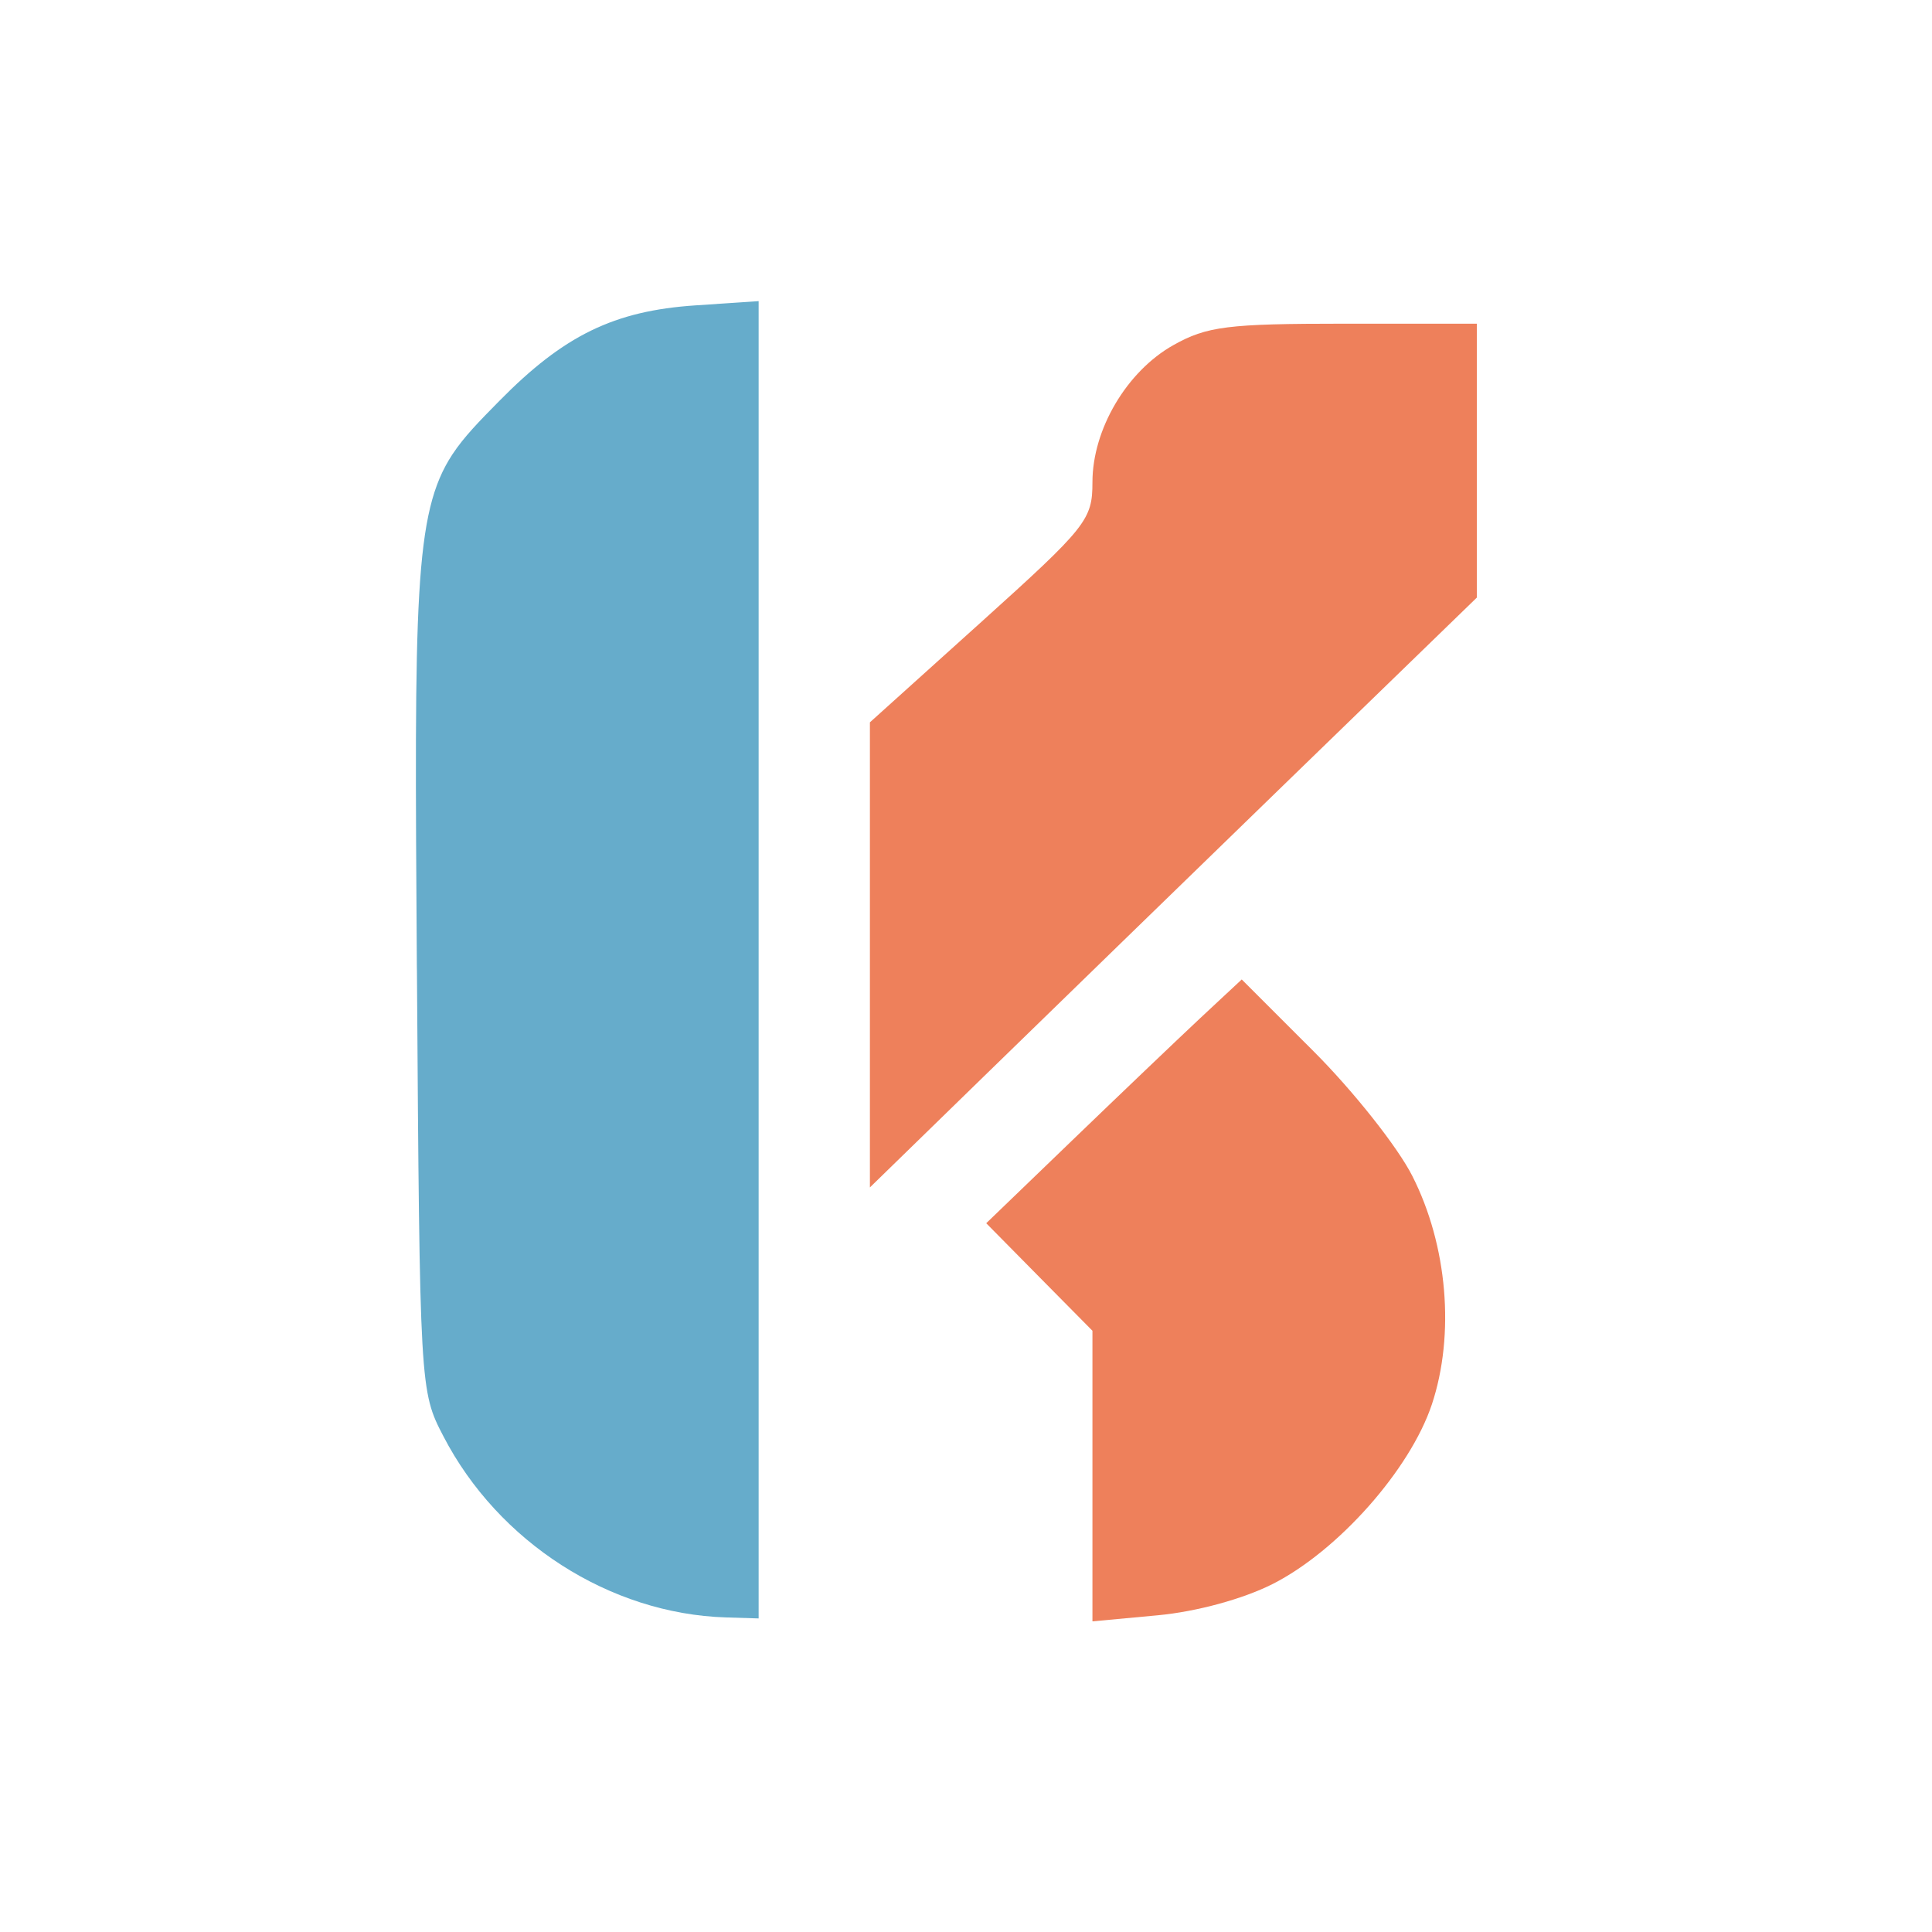
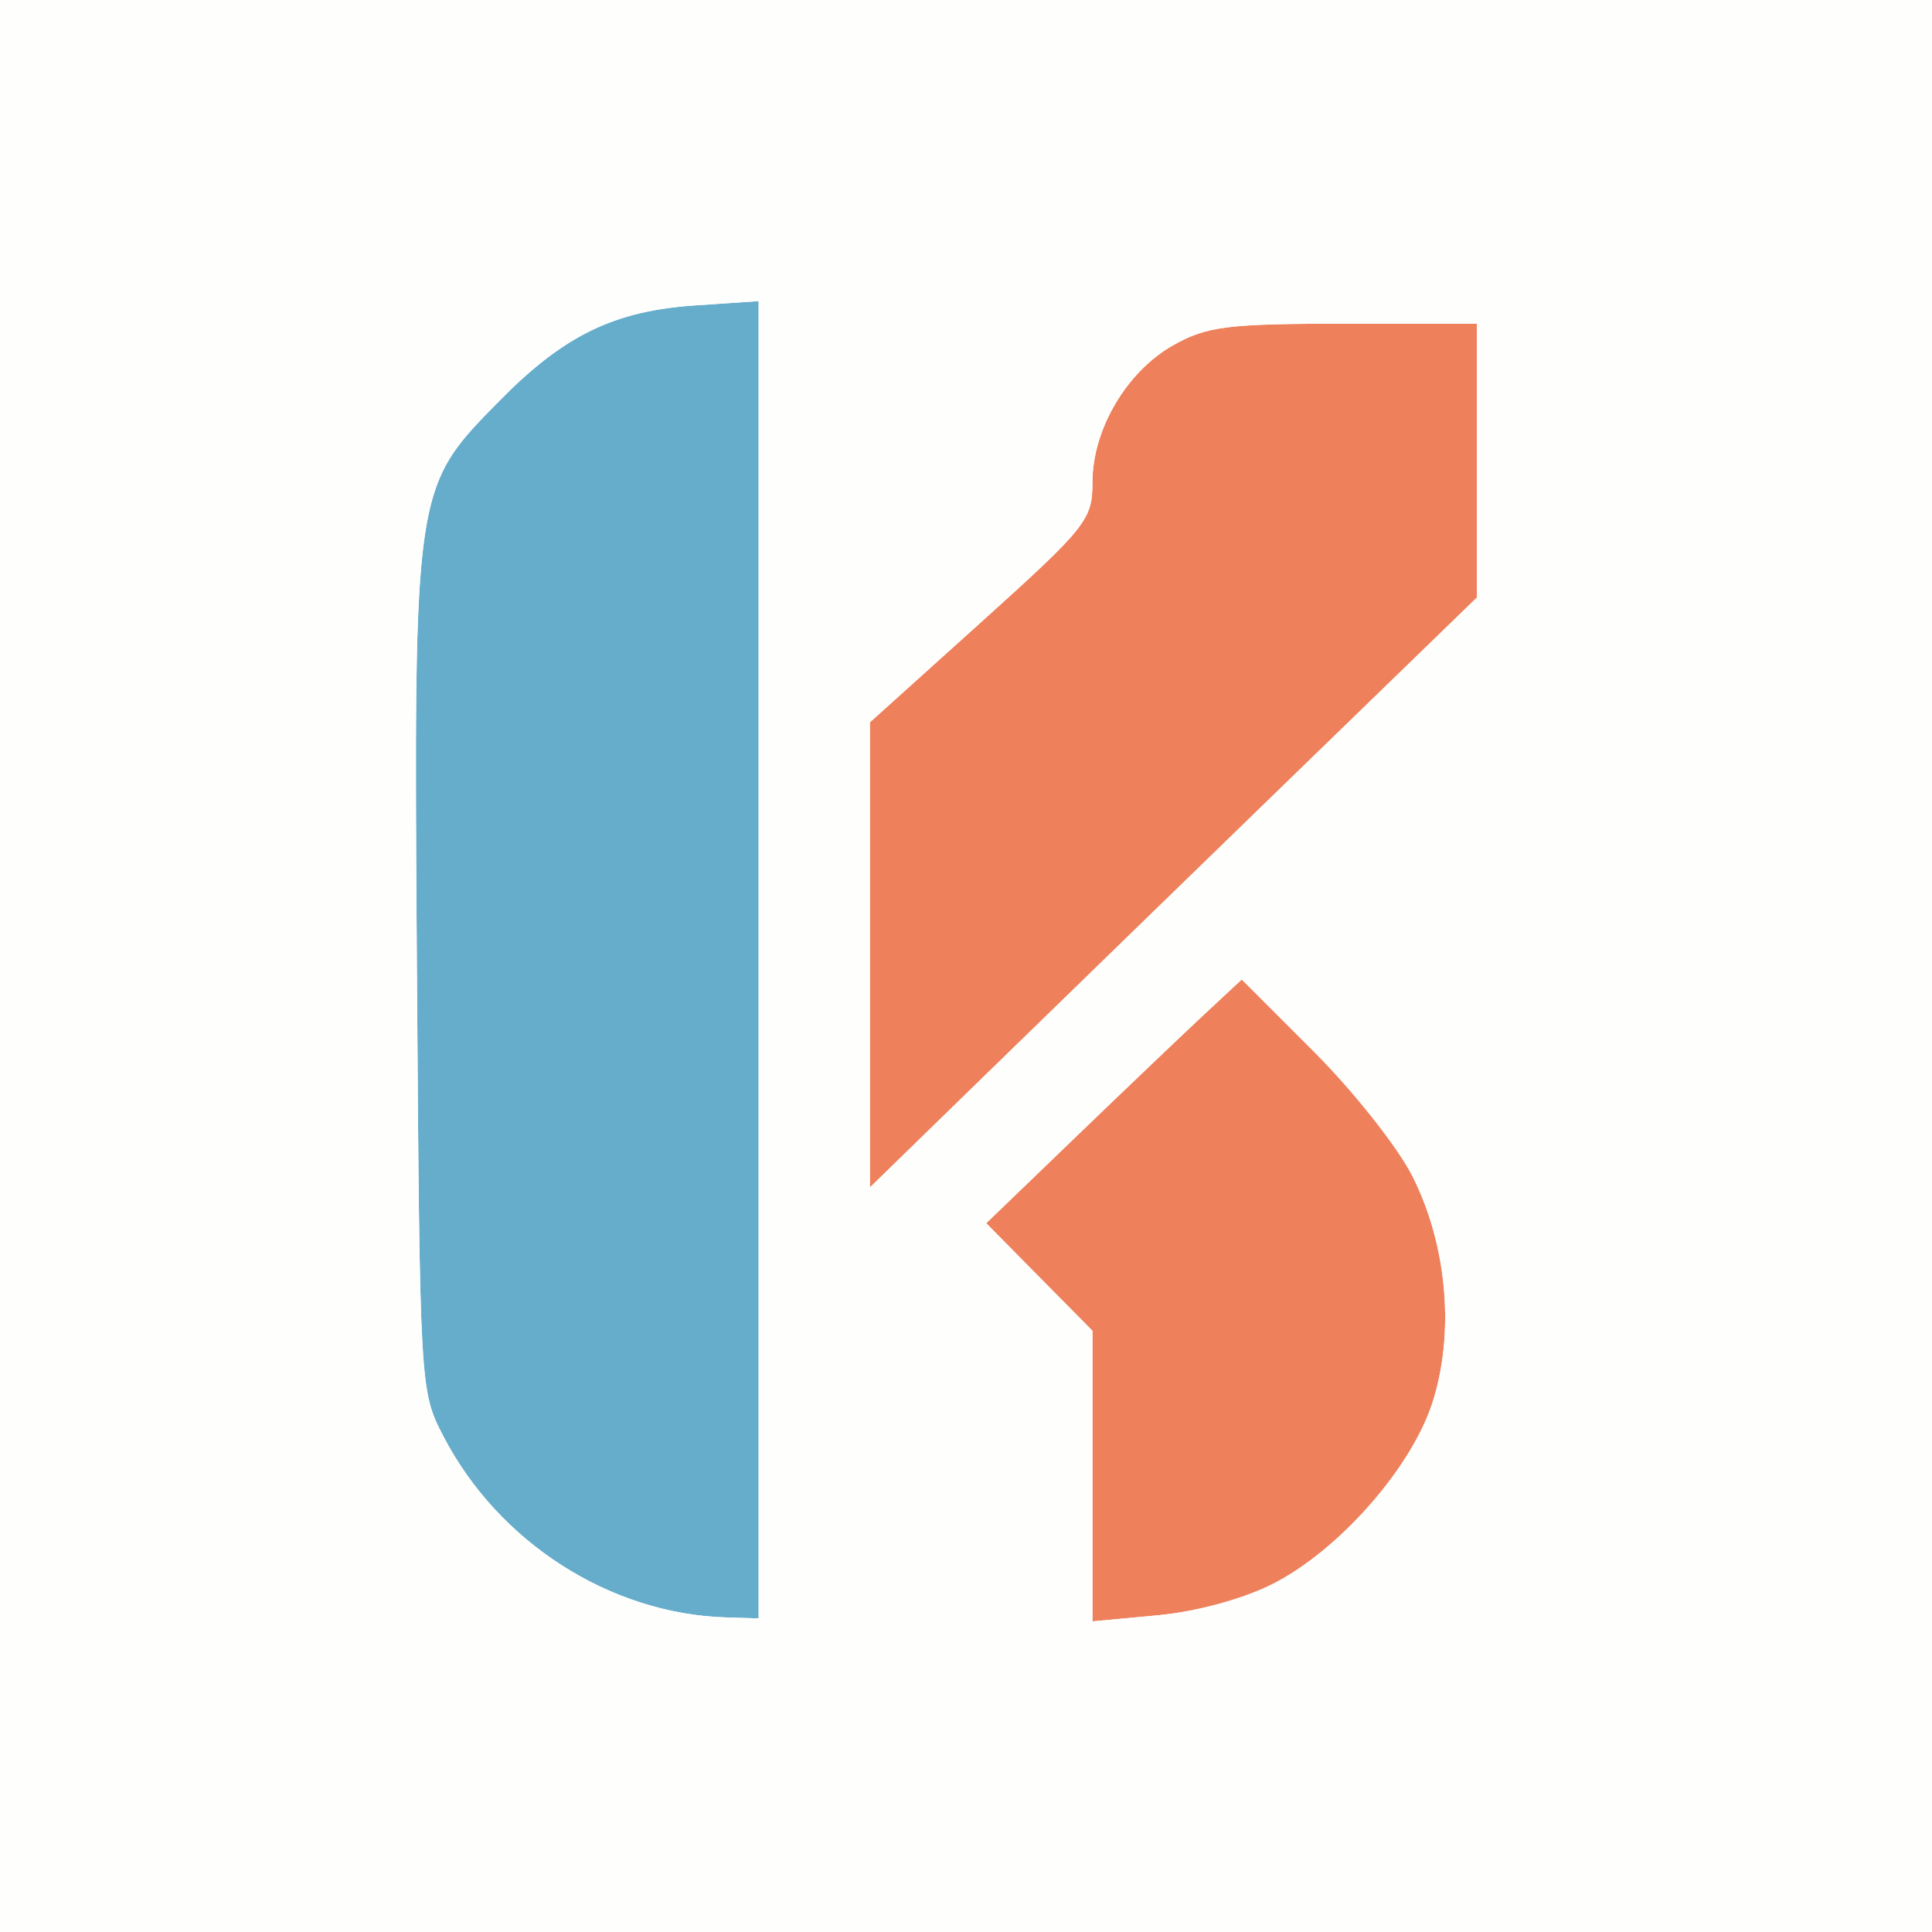
<svg xmlns="http://www.w3.org/2000/svg" width="191" height="191" viewBox="0 0 191 191">
  <g>
    <path d="M 75.00 29.77 L 75.00 160.00 L 71.75 159.90 C60.29,159.54 49.27,152.47 43.84,142.00 C41.51,137.53 41.50,137.27 41.22,96.10 L 41.21 95.49 C40.97,59.07 40.91,50.73 44.72,44.93 C45.88,43.17 47.38,41.65 49.35,39.65 C55.74,33.15 60.71,30.73 68.75,30.19 Z" fill="rgb(102,172,203)" />
    <path d="M 127.25 77.27 C116.94,87.28 103.44,100.40 97.25,106.43 L 86.00 117.39 L 86.00 71.41 L 97.00 61.50 C107.43,52.10 108.00,51.38 108.00,47.68 C108.00,42.45 111.39,36.71 116.00,34.12 C119.31,32.26 121.38,32.00 132.89,32.00 L 146.00 32.00 L 146.00 59.08 ZM 125.81 156.60 C122.88,158.08 118.30,159.33 114.45,159.69 L 108.00 160.29 L 108.00 131.56 L 102.75 126.25 L 97.50 120.93 L 106.02 112.72 C110.71,108.20 116.40,102.77 118.65,100.66 L 122.76 96.83 L 129.88 103.95 C133.80,107.87 138.19,113.41 139.63,116.27 C143.10,123.11 143.85,131.92 141.56,138.83 C139.41,145.28 132.30,153.31 125.81,156.60 Z" fill="rgb(238,128,91)" />
+     <path d="M 0.00 95.50 L 0.00 0.00 L 95.50 0.00 L 191.00 0.00 L 191.00 95.50 L 191.00 191.00 L 95.50 191.00 L 0.00 191.00 L 0.00 95.50 ZM 75.00 94.88 L 75.00 29.77 L 68.75 30.19 C60.71,30.73 55.74,33.15 49.35,39.65 C40.86,48.28 40.89,48.04 41.22,96.10 C41.50,137.27 41.51,137.53 43.84,142.00 C49.27,152.47 60.29,159.54 71.75,159.90 L 75.00 160.00 L 75.00 94.88 ZM 125.81 156.60 C132.30,153.31 139.41,145.28 141.56,138.83 C143.85,131.92 143.10,123.11 139.63,116.27 C138.19,113.41 133.80,107.87 129.88,103.95 L 122.76 96.83 L 118.65 100.66 C116.40,102.77 110.71,108.20 106.02,112.72 L 97.50 120.93 L 102.75 126.25 L 108.00 131.56 L 108.00 145.93 L 108.00 160.29 L 114.45 159.69 C118.30,159.33 122.88,158.08 125.81,156.60 ZM 127.25 77.27 L 146.00 59.08 L 146.00 45.54 L 146.00 32.00 L 132.89 32.00 C121.38,32.00 119.31,32.26 116.00,34.12 C111.39,36.71 108.00,42.45 108.00,47.68 C108.00,51.38 107.43,52.10 97.00,61.50 L 86.00 71.41 L 86.00 94.40 L 86.00 117.39 L 97.25 106.43 C103.44,100.40 116.94,87.28 127.25,77.27 Z" fill="rgb(254,254,253)" />
  </g>
</svg>
